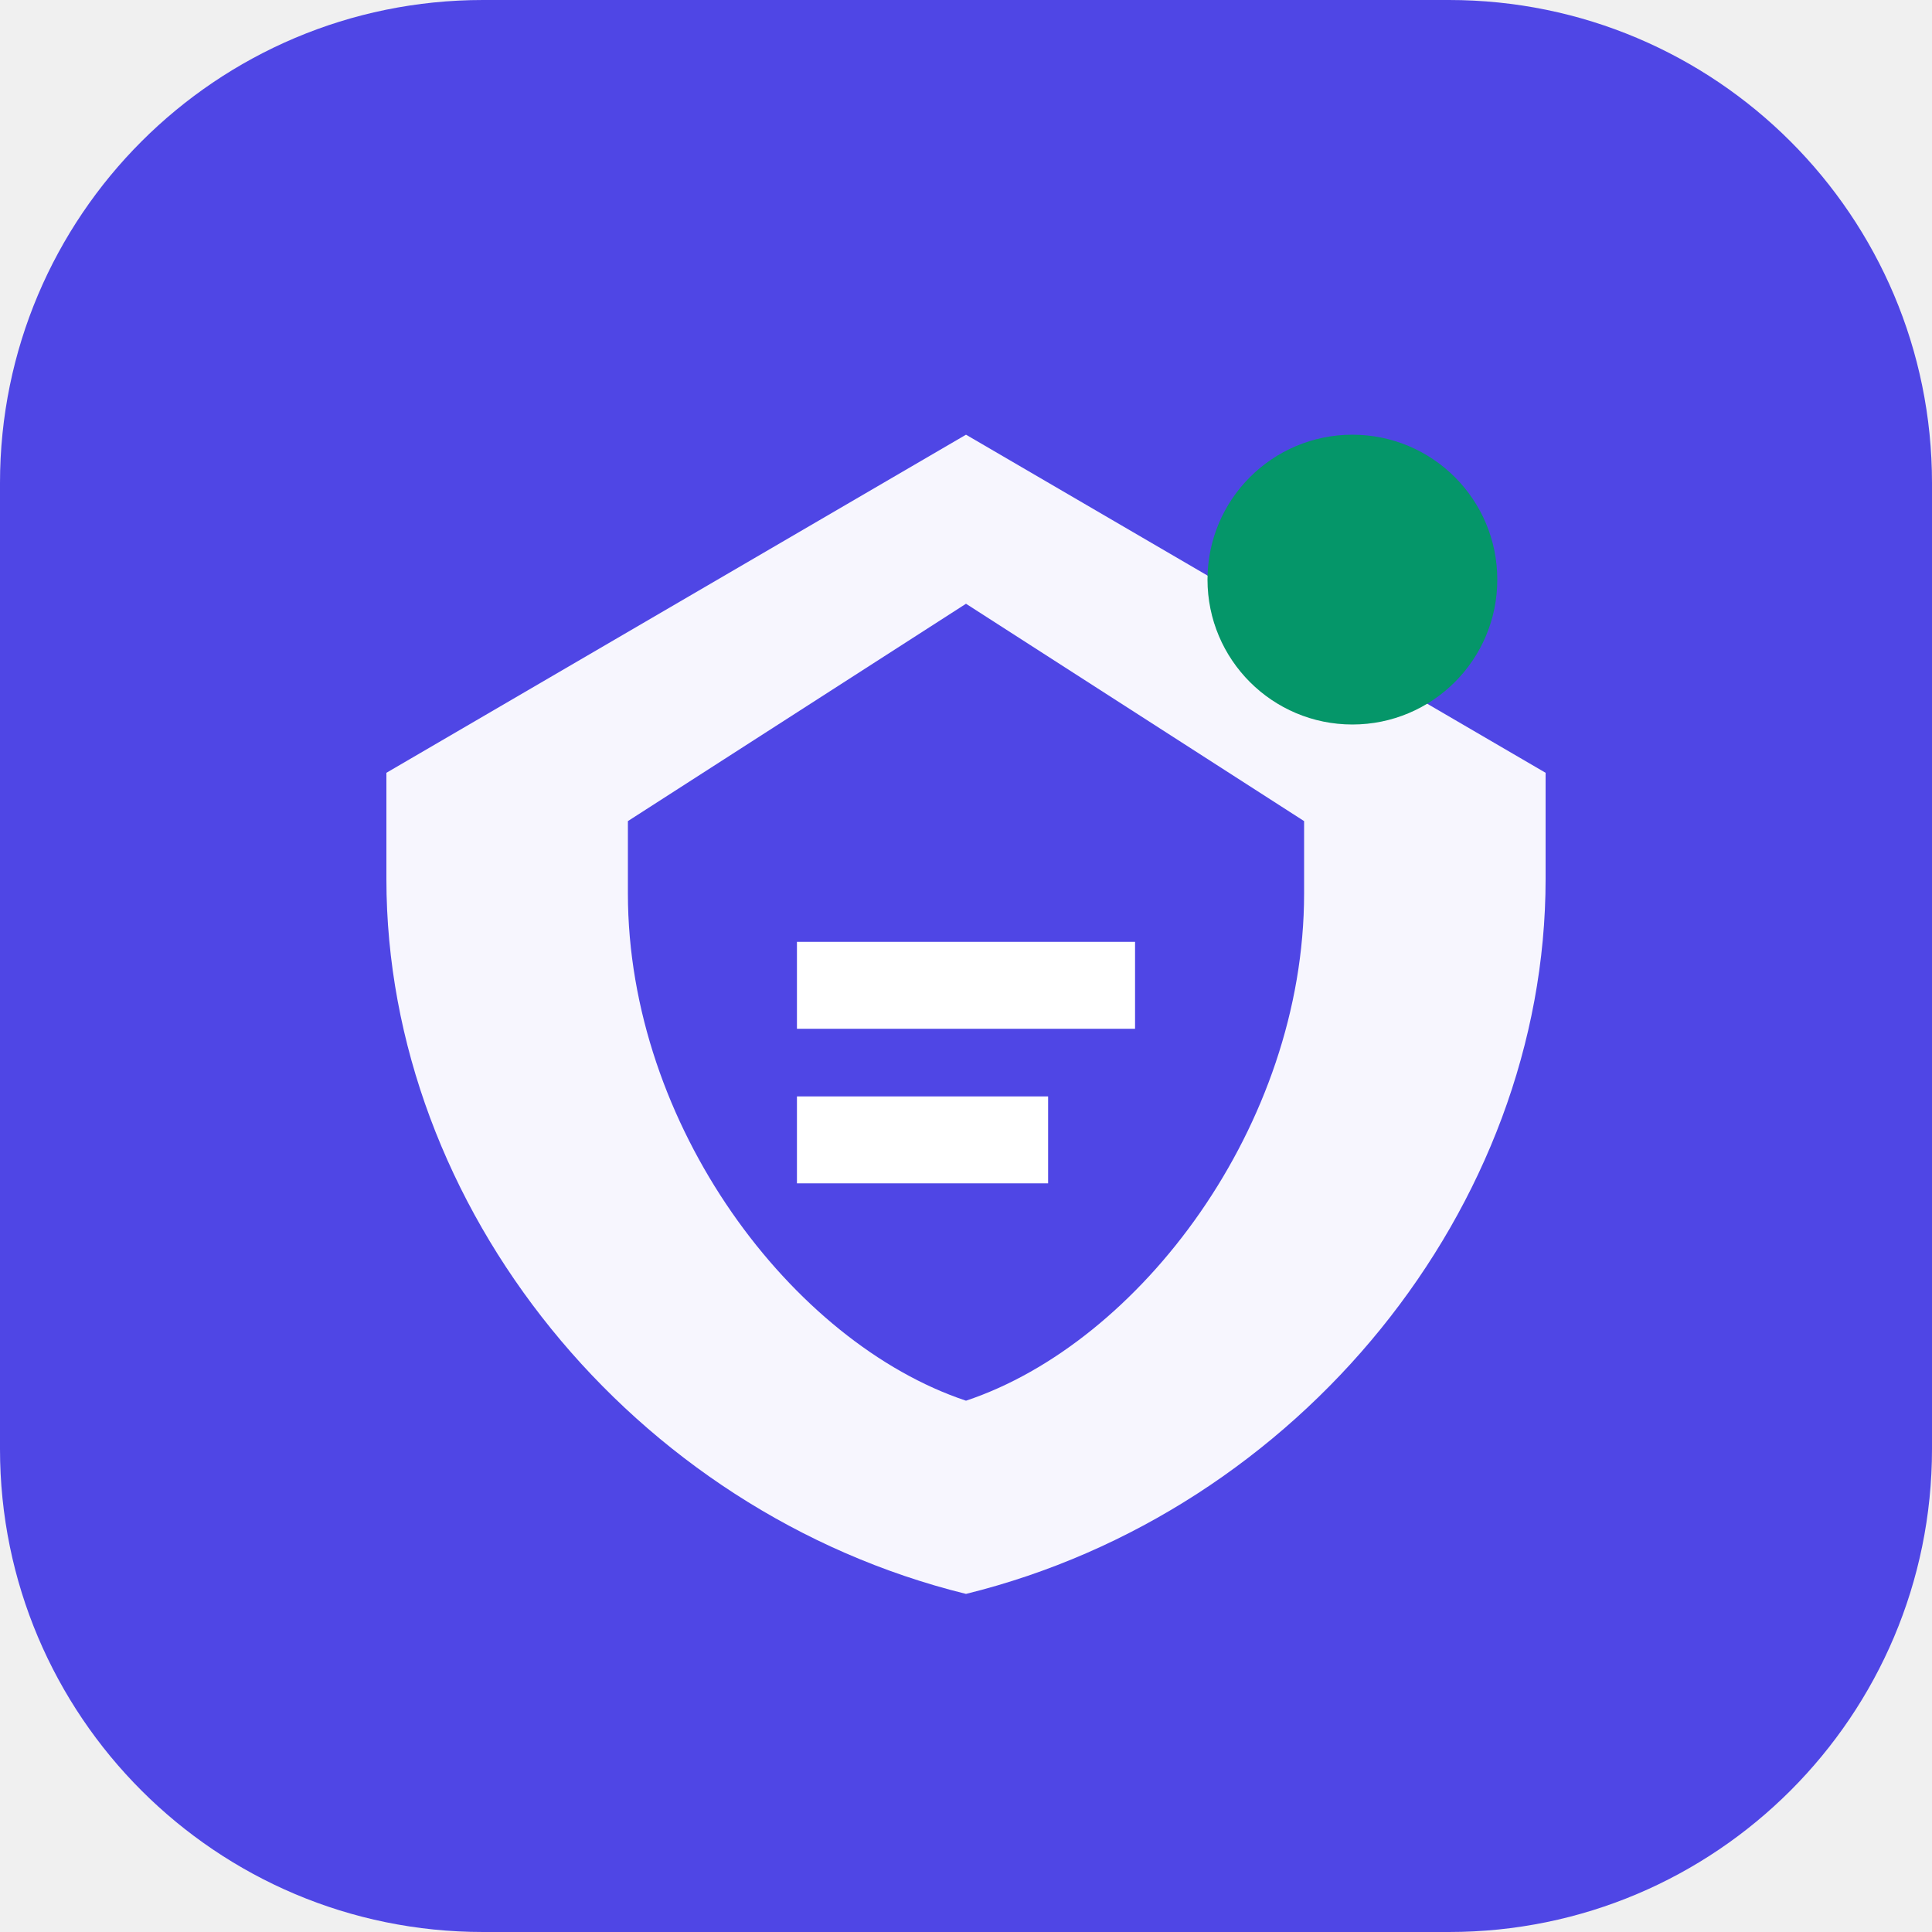
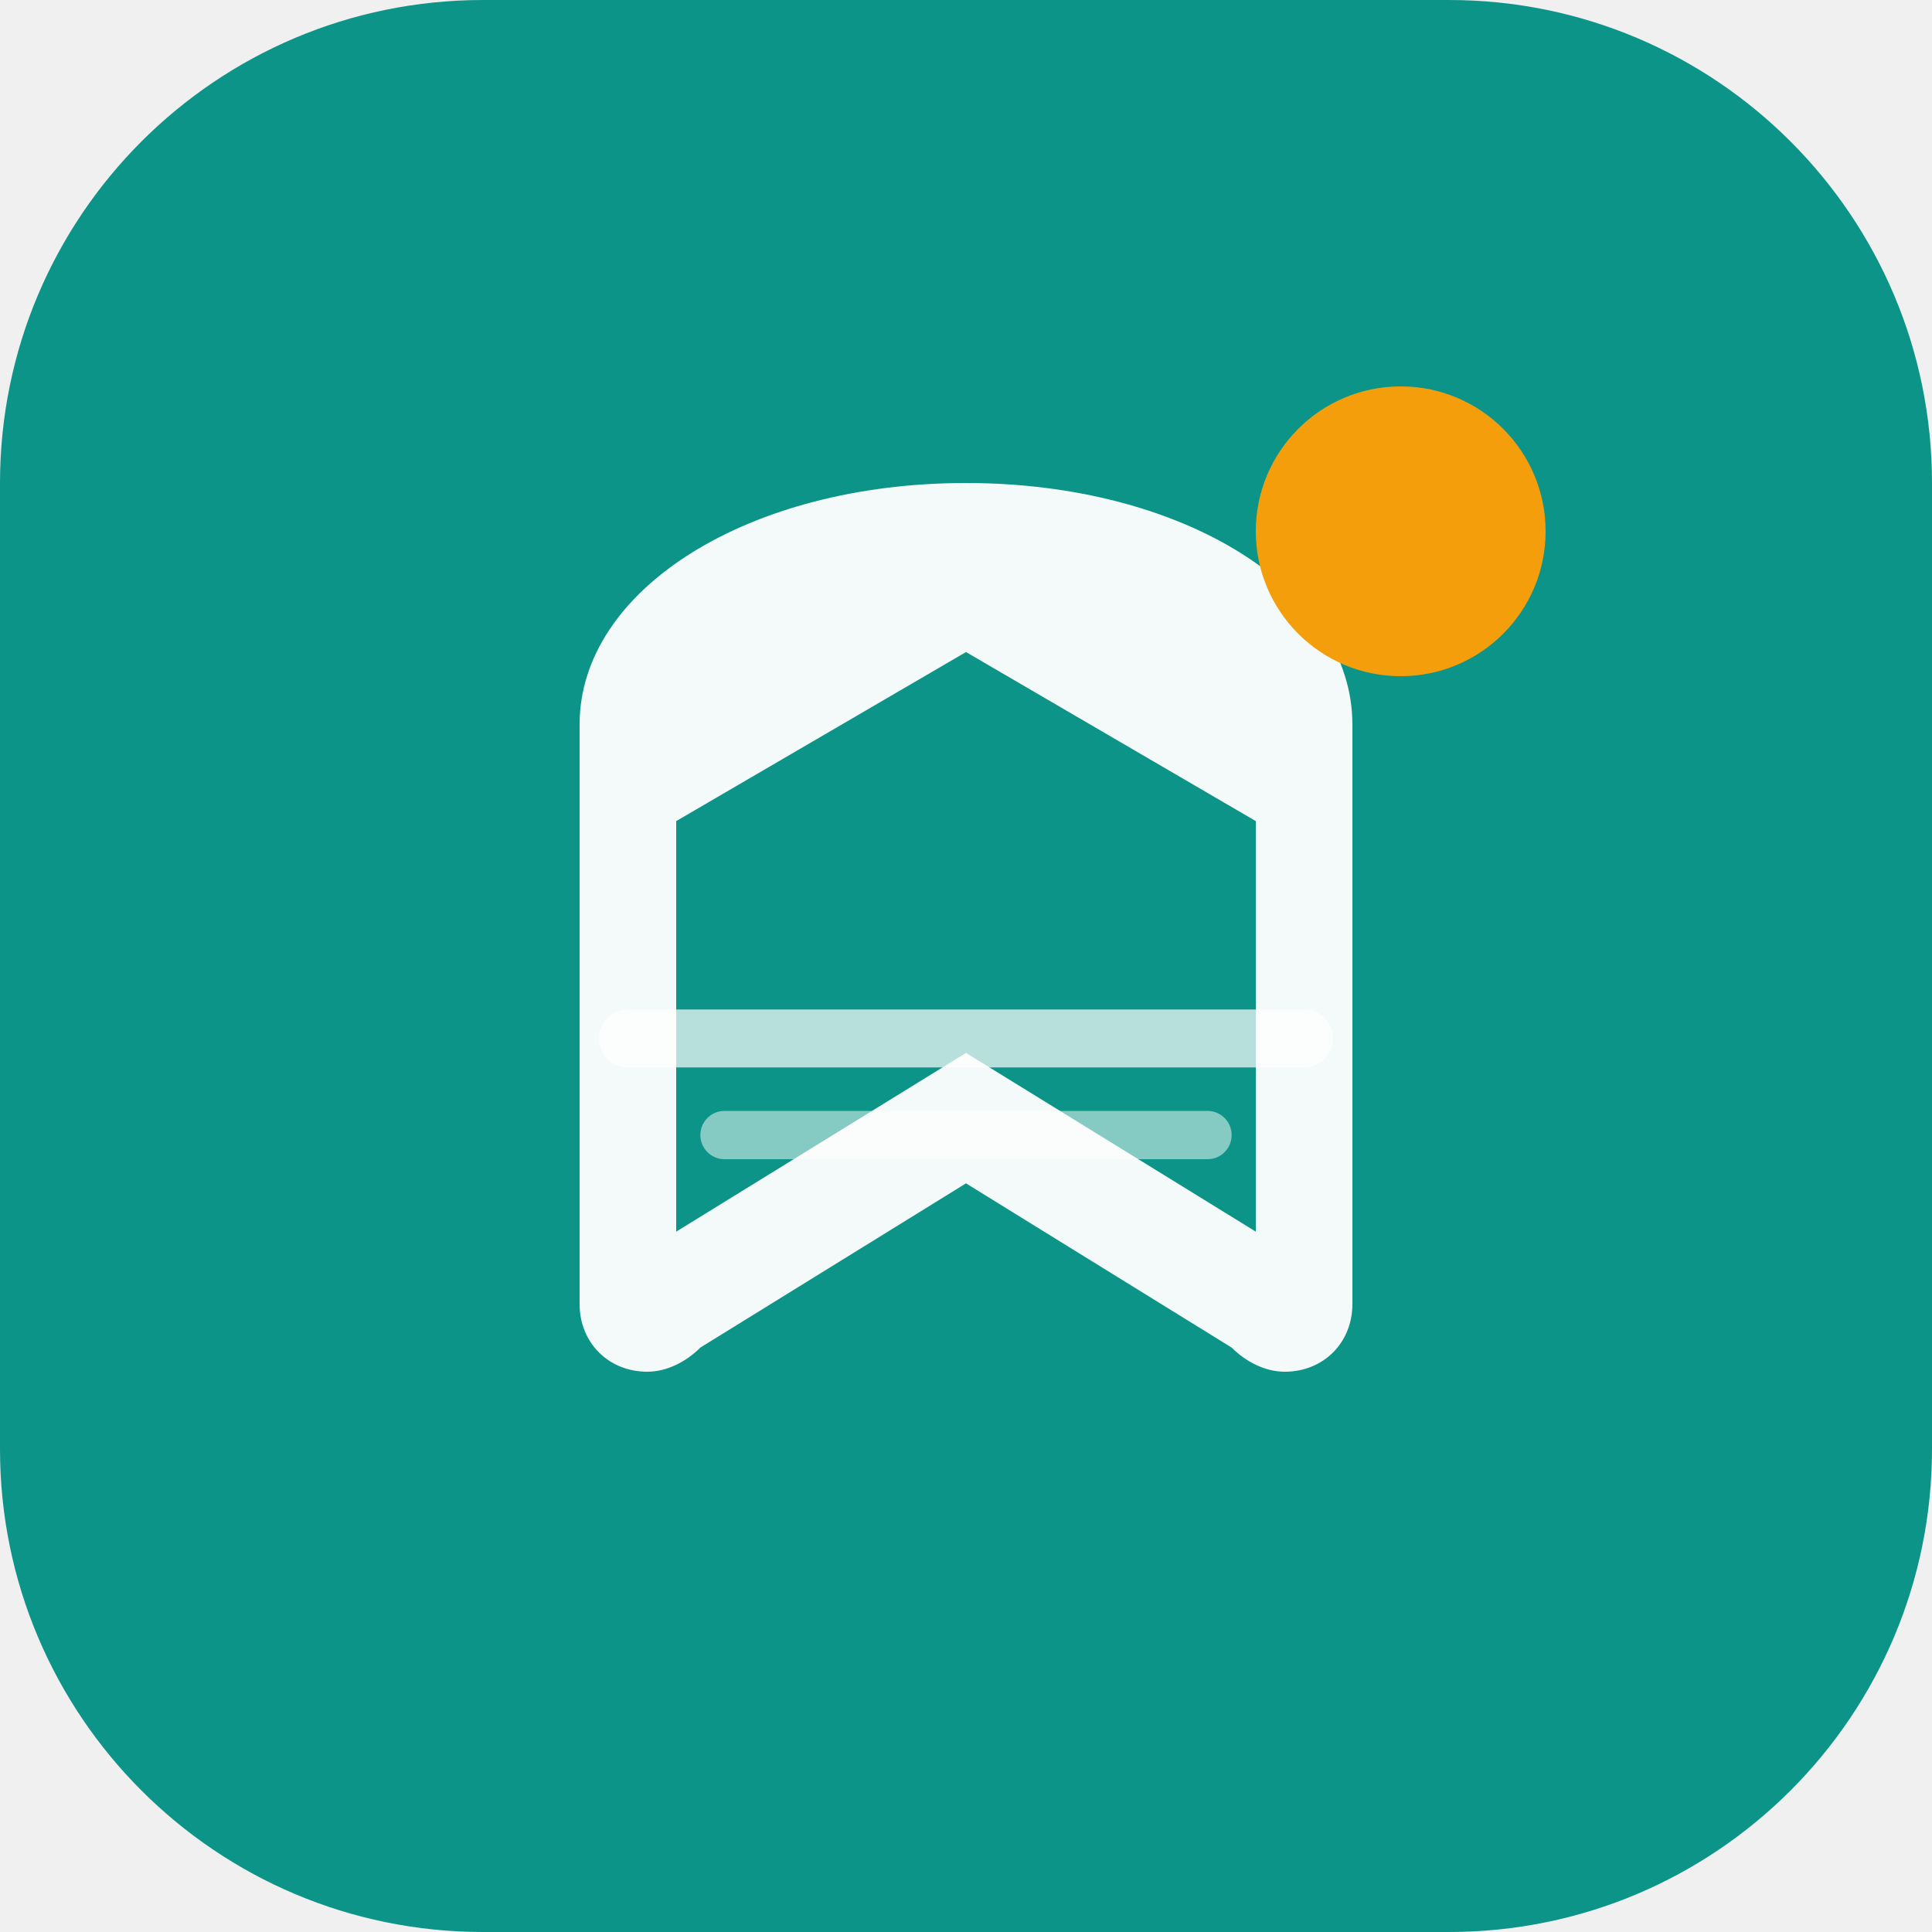
<svg xmlns="http://www.w3.org/2000/svg" viewBox="0 0 40 40" fill="none" role="img" aria-label="ShuleOS">
-   <rect width="40" height="40" rx="10" fill="#4F46E5" />
-   <path d="M20 9L8 16v2.2c0 6.8 5.1 13.1 12 14.8 6.9-1.7 12-8 12-14.8V16L20 9z" fill="white" fill-opacity="0.95" />
-   <path d="M20 12.5l-7 4.5v1.5c0 4.8 3.4 9.3 7 10.5 3.6-1.2 7-5.7 7-10.5v-1.5l-7-4.5z" fill="#4F46E5" />
-   <path d="M16.5 19.5h7v1.8h-7V19.5zm0 3.2h5.2v1.8H16.5v-1.8z" fill="white" />
-   <circle cx="28" cy="12" r="3" fill="#059669" />
+   <rect width="40" height="40" rx="10" fill="#0D9488" />
+   <path d="M20 10c-4.5 0-8 2.2-8 5v12c0 .8.6 1.4 1.4 1.4.4 0 .8-.2 1.1-.5L20 24.5l5.5 3.4c.3.3.7.5 1.1.5.8 0 1.4-.6 1.4-1.4V15c0-2.8-3.5-5-8-5z" fill="white" fill-opacity="0.95" />
+   <path d="M20 13.5L14 17v8.5l6-3.7 6 3.7V17l-6-3.5z" fill="#0D9488" />
+   <path d="M13 21.5h14" stroke="white" stroke-width="1.2" stroke-linecap="round" stroke-opacity="0.7" />
+   <path d="M15 23.5h10" stroke="white" stroke-width="1" stroke-linecap="round" stroke-opacity="0.5" />
+   <circle cx="29" cy="11" r="3" fill="#F59E0B" />
</svg>
